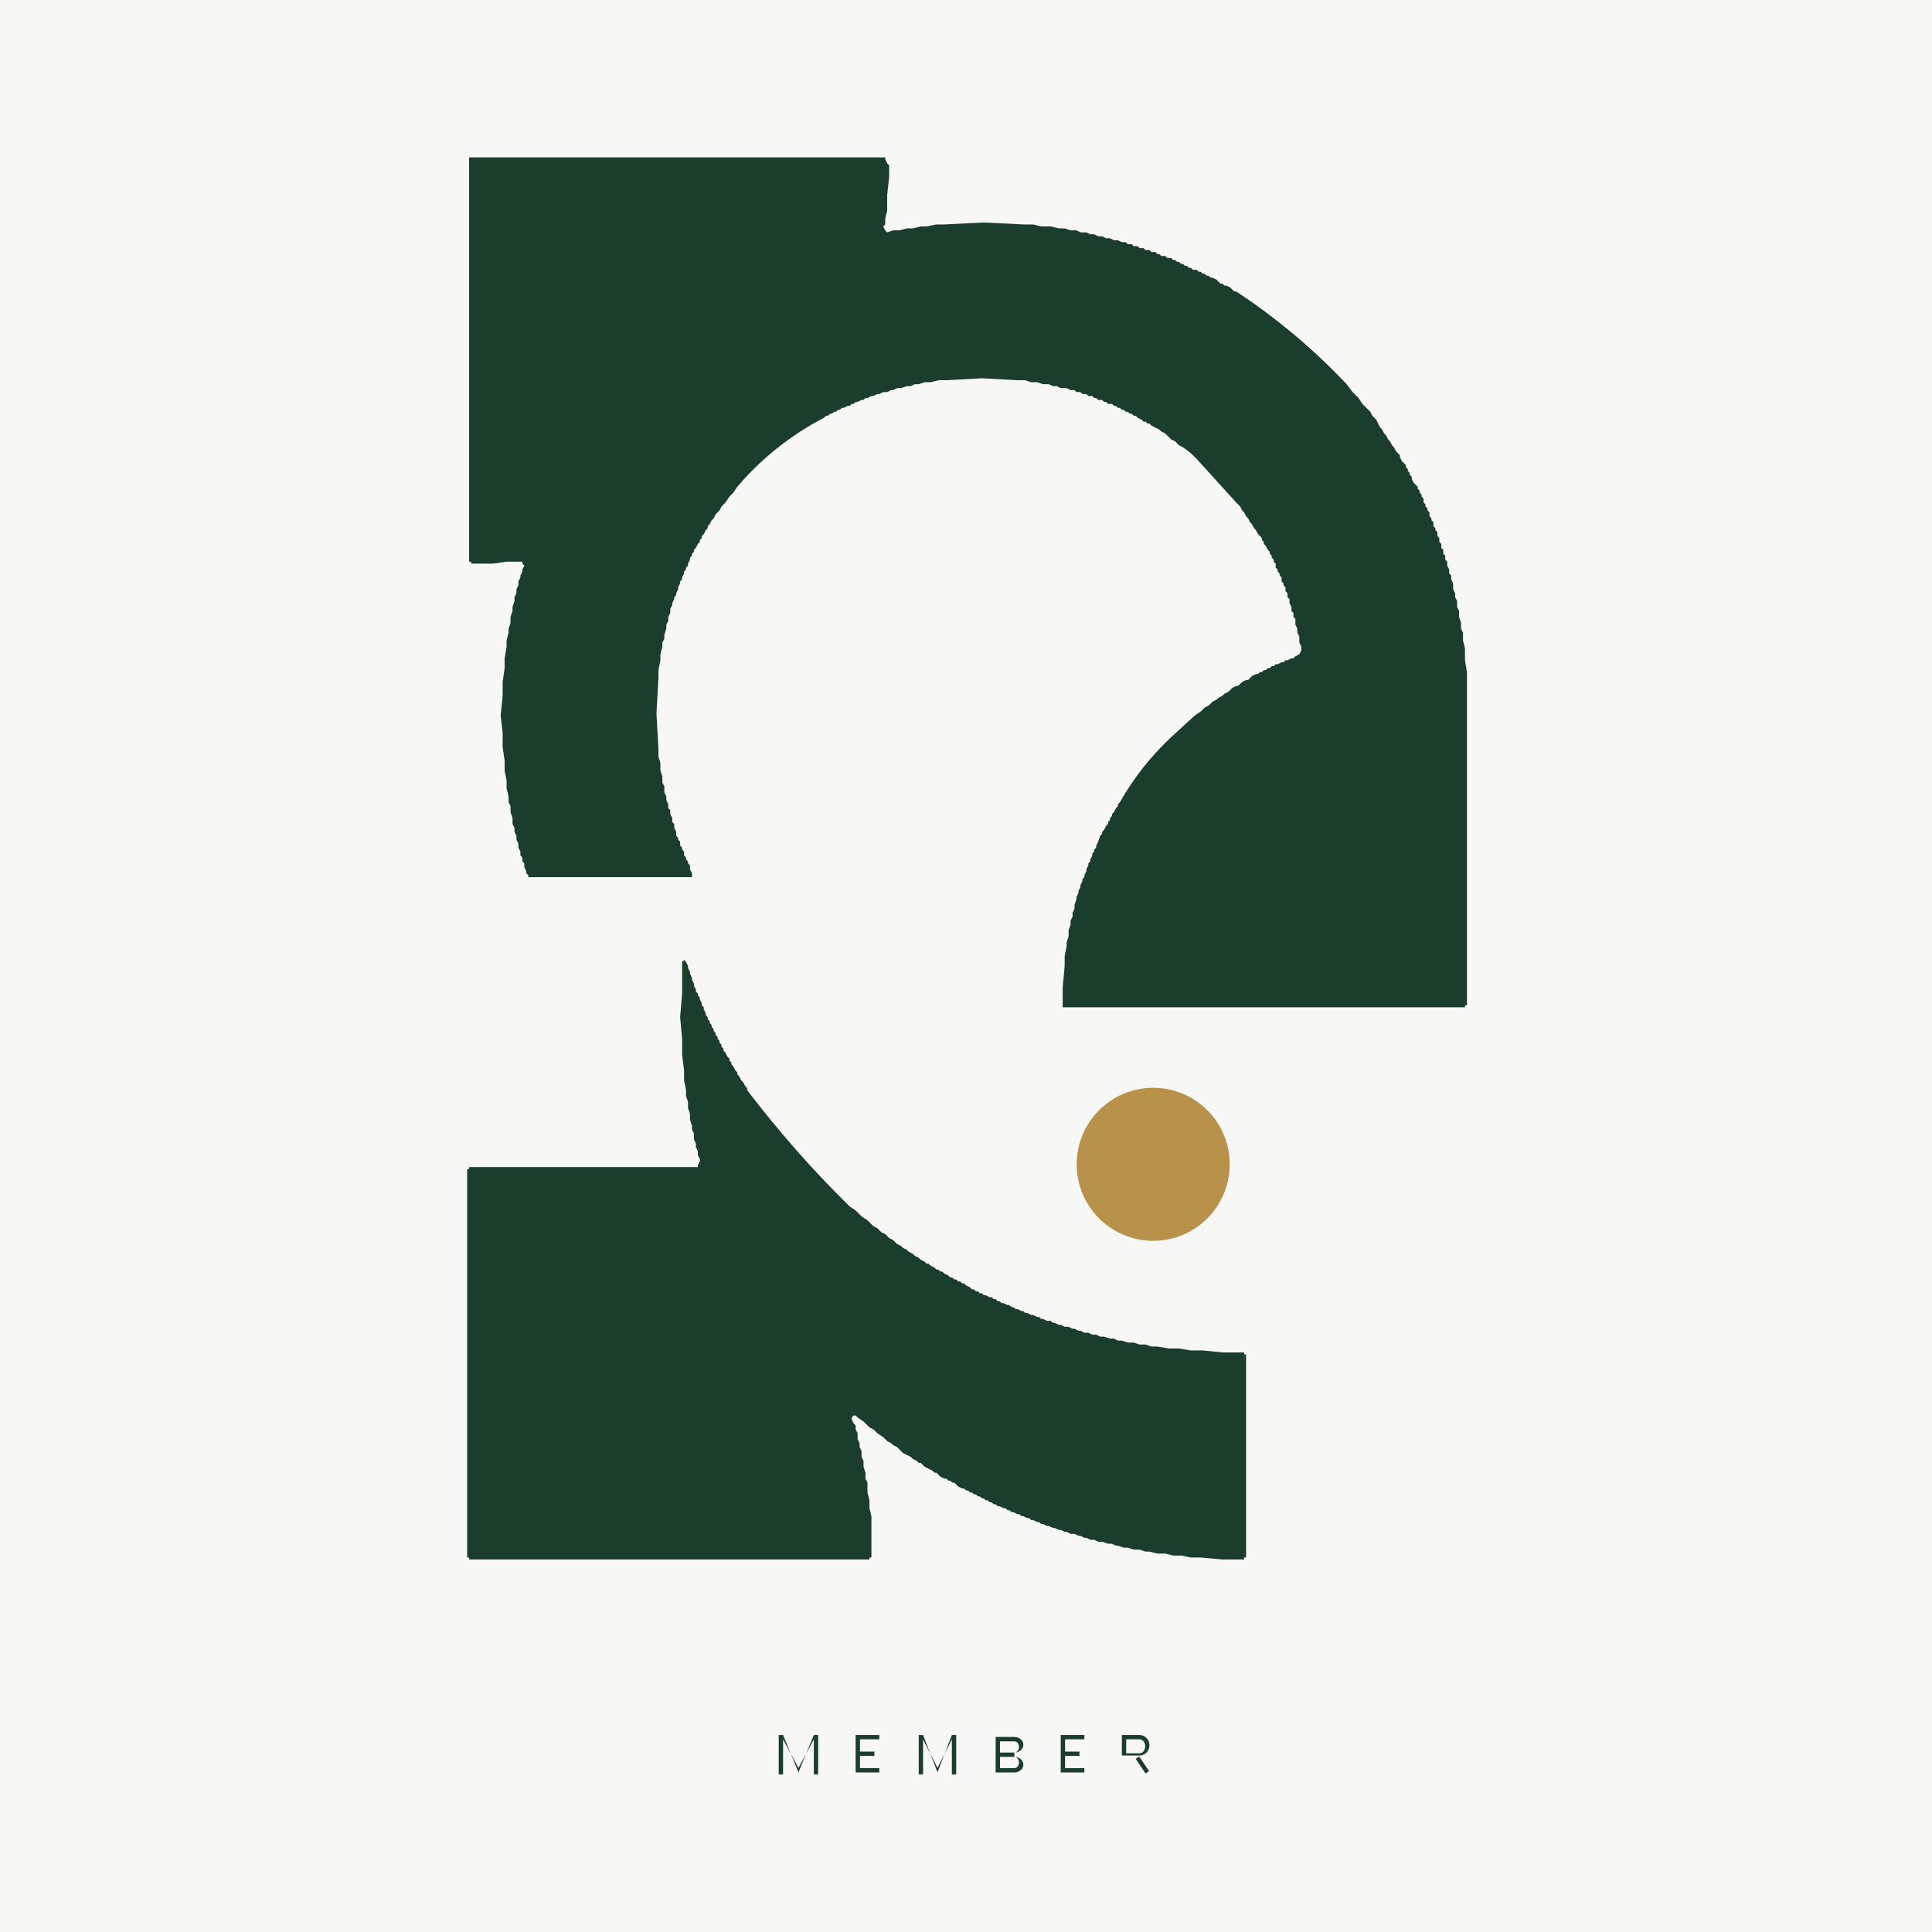
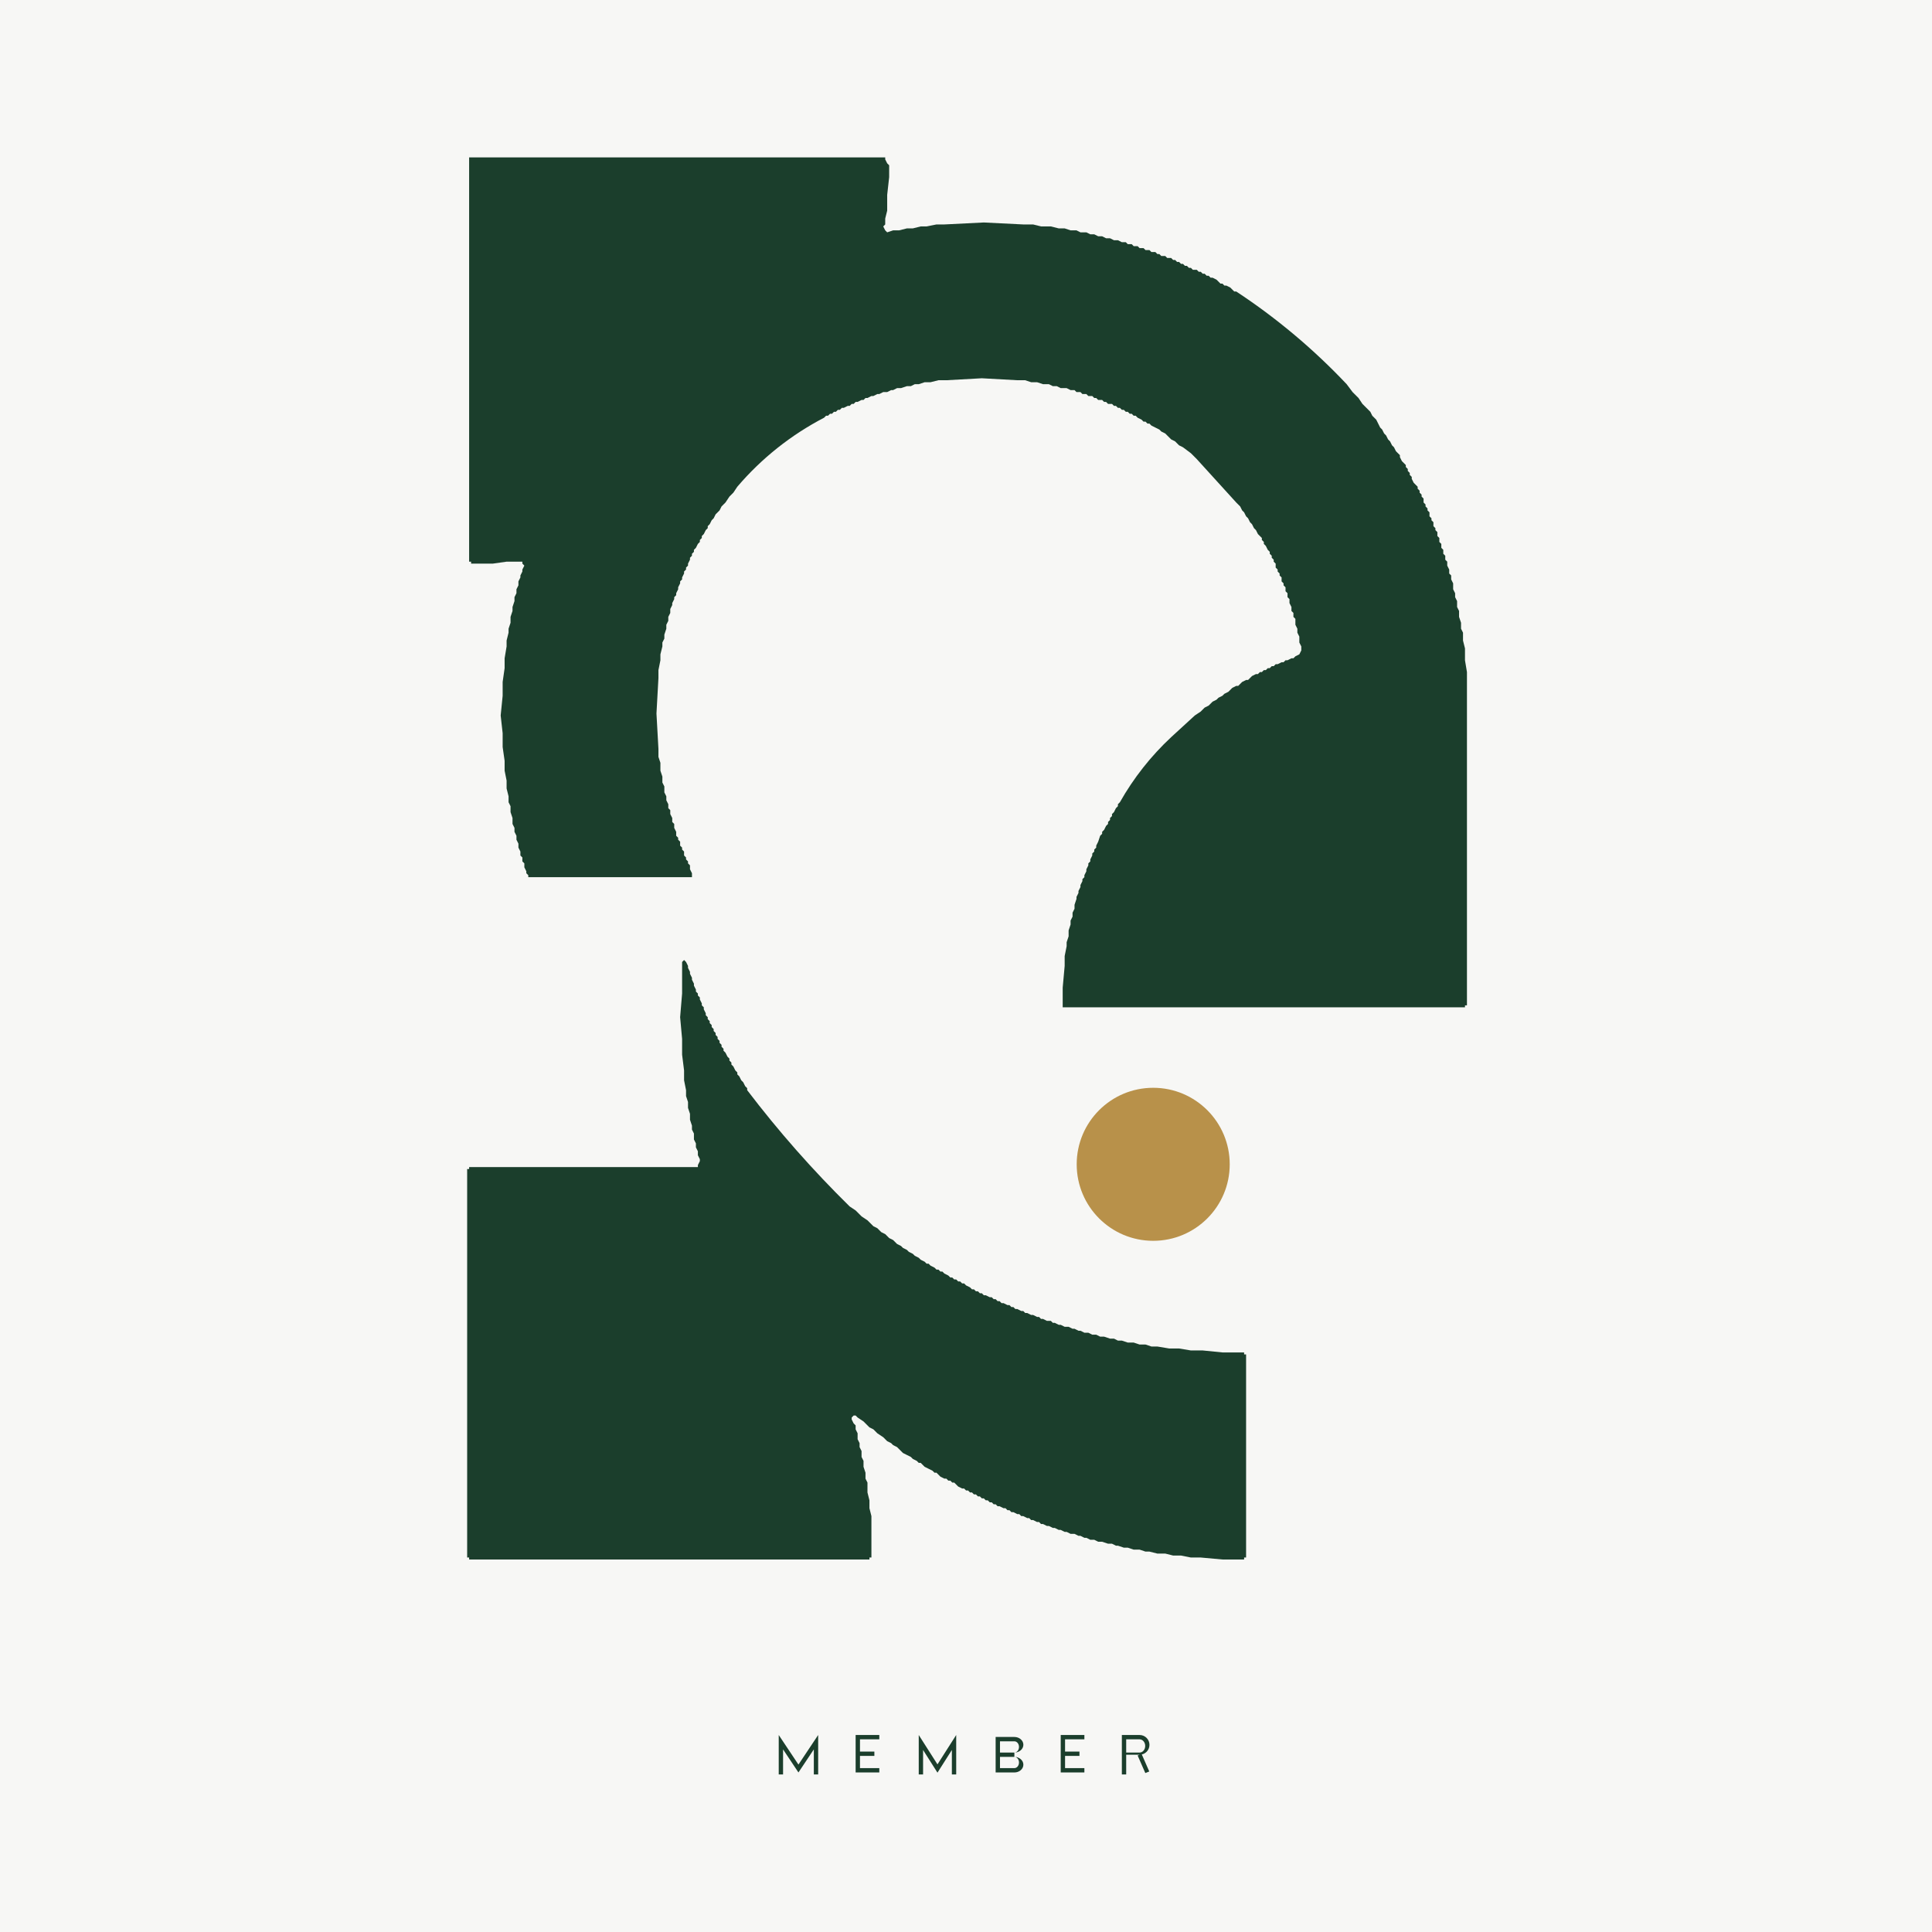
<svg xmlns="http://www.w3.org/2000/svg" width="1000" height="1000" viewBox="0 0 1000 1000">
  <rect width="1000" height="1000" fill="#f7f7f5" />
  <g transform="translate(98.9 -109.4)scale(1.0207)">
-     <path fill="#1b3e2c" d="M141 188v204h1v1h11l7-1h8v1l1 1-1 2v1l-1 2v1l-1 2v2l-1 2v2l-1 2v2l-1 3v2l-1 3v3l-1 3v2l-1 4v3l-1 6v5l-1 7v7l-1 10 1 9v7l1 7v5l1 5v4l1 4v3l1 2v3l1 3v3l1 2v2l1 2v2l1 2v2l1 2v2l1 1v2l1 1v2l1 2v1l1 1v1h83v-2l-1-2v-2l-1-1v-1l-1-1v-1l-1-1v-2l-1-1v-1l-1-1v-2l-1-1v-1l-1-1v-2l-1-2v-2l-1-1v-2l-1-2v-2l-1-1v-2l-1-2v-2l-1-2v-3l-1-2v-3l-1-3v-4l-1-3v-4l-1-18 1-18v-4l1-5v-3l1-4v-2l1-2v-2l1-3v-2l1-2v-2l1-2v-2l1-2v-1l1-2v-1l1-1v-1l1-2v-1l1-2v-1l1-1v-1l1-2v-1l1-1v-1l1-1v-1l1-2v-1l1-1v-1l1-1v-1l1-1 1-2 1-1v-1l1-1v-1l1-1 1-2 1-1v-1l1-1 1-2 1-1 1-2 2-2 1-2 2-2 2-3 2-2 2-3a147 147 0 0 1 44-35l1-1h1l1-1h1l1-1h1l1-1h1l1-1h1l2-1h1l1-1h1l1-1h1l2-1h1l1-1h1l2-1h1l2-1h1l2-1h2l2-1h1l2-1h2l3-1h2l2-1h2l3-1h3l4-1h4l18-1 18 1h4l3 1h3l3 1h3l2 1h2l2 1h3l2 1h2l1 1h2l1 1h2l1 1h2l1 1h1l1 1h2l1 1h1l1 1h2l1 1h1l1 1h1l1 1h1l1 1h1l1 1h1l1 1h1l1 1 2 1 1 1h1l1 1h1l1 1 2 1 2 1 1 1 2 1 1 1 2 2 2 1 2 2 2 1 4 3 3 3 20 22 2 2 1 2 1 1 1 2 1 1 1 2 1 1 1 2 1 1 1 2 1 1 1 1v1l1 1v1l1 1 1 2 1 1v1l1 1v1l1 1v1l1 1v2l1 1v1l1 1v1l1 1v2l1 1v1l1 1v2l1 1v2l1 1v2l1 2v2l1 1v2l1 1v3l1 2v2l1 2v3l1 2v2l-1 2-2 1-1 1h-1l-2 1h-1l-1 1h-1l-2 1h-1l-1 1h-1l-1 1h-1l-1 1h-1l-1 1h-1l-1 1h-1l-2 1-1 1-1 1h-1l-2 1-1 1-1 1h-1l-2 1-1 1-1 1-2 1-1 1-2 1-1 1-2 1-2 2-2 1-2 2-3 2-12 11a138 138 0 0 0-26 33l-1 1v1l-1 1-1 2-1 1v1l-1 1v1l-1 1v1l-1 1-1 2-1 1v1l-1 1-1 3-1 2v1l-1 1v1l-1 1v1l-1 2v1l-1 1v1l-1 2v1l-1 2v1l-1 1v1l-1 2v1l-1 2v1l-1 2v1l-1 3v2l-1 2v2l-1 2v2l-1 3v3l-1 3v2l-1 5v5l-1 11v10h204v-1h1V448l-1-6v-6l-1-4v-4l-1-2v-3l-1-3v-3l-1-2v-3l-1-2v-2l-1-2v-3l-1-2v-2l-1-1v-2l-1-2v-2l-1-1v-2l-1-1v-2l-1-1v-2l-1-1v-2l-1-1v-2l-1-1v-1l-1-1v-2l-1-1v-1l-1-1v-2l-1-1v-1l-1-1v-1l-1-1v-2l-1-1v-1l-1-1v-1l-1-1v-1l-1-1-1-1-1-2v-1l-1-1v-1l-1-1v-1l-1-1v-1l-1-1-1-1-1-2v-1l-1-1-1-1-1-2-1-1-1-2-1-1-1-2-1-1-1-2-1-1-1-2-1-2-2-2-1-2-2-2-2-2-2-3-3-3-3-4a316 316 0 0 0-56-47h-1l-1-1-1-1-2-1h-1l-1-1h-1l-1-1-1-1-2-1h-1l-1-1h-1l-1-1h-1l-1-1h-1l-1-1h-2l-1-1h-1l-1-1h-1l-1-1h-1l-1-1h-1l-1-1h-1l-1-1h-2l-1-1h-2l-1-1h-1l-1-1h-2l-1-1h-2l-1-1h-2l-1-1h-2l-1-1h-2l-1-1h-2l-2-1h-2l-2-1h-2l-2-1h-2l-2-1h-2l-2-1h-3l-2-1h-3l-3-1h-3l-4-1h-5l-4-1h-5l-20-1-20 1h-4l-5 1h-3l-4 1h-3l-4 1h-3l-3 1-1-1-1-2 1-1v-3l1-4v-8l1-9v-6l-1-1-1-2v-1H141zm108 407v16l-1 12 1 11v8l1 8v5l1 5v3l1 3v3l1 3v3l1 3v2l1 2v3l1 2v2l1 2v2l1 2v1l-1 2v1H141v1h-1v197h1v1h203v-1h1v-21l-1-4v-4l-1-4v-5l-1-2v-3l-1-3v-3l-1-2v-3l-1-2v-2l-1-2v-3l-1-2v-2l-1-1-1-2v-1l1-1h1l1 1 3 2 3 3 2 1 2 2 3 2 2 2 2 1 1 1 2 1 2 2 1 1 2 1 2 1 1 1 2 1 1 1h1l1 1 1 1 2 1 2 1 1 1h1l1 1 1 1 2 1h1l1 1h1l1 1h1l1 1 1 1 2 1h1l1 1h1l1 1h1l1 1h1l1 1h1l1 1h1l1 1h1l1 1h1l1 1h1l1 1h1l2 1h1l1 1h1l1 1h1l2 1h1l1 1h1l2 1h1l1 1h1l2 1h1l1 1h1l2 1h1l2 1h1l2 1h1l2 1h1l2 1h2l2 1h1l2 1h1l2 1h2l2 1h2l3 1h2l2 1h1l3 1h2l3 1h3l3 1h2l4 1h4l4 1h4l5 1h5l11 1h11v-1h1V794h-1v-1h-11l-10-1h-6l-6-1h-5l-6-1h-3l-3-1h-3l-3-1h-3l-3-1h-2l-2-1h-2l-3-1h-2l-2-1h-2l-2-1h-2l-2-1h-1l-2-1h-1l-2-1h-2l-2-1h-1l-2-1h-1l-1-1h-2l-2-1h-1l-1-1h-1l-2-1h-1l-2-1h-1l-1-1h-1l-2-1h-1l-1-1h-1l-1-1h-1l-2-1h-1l-1-1h-1l-1-1h-1l-1-1h-1l-2-1h-1l-1-1h-1l-1-1h-1l-1-1h-1l-1-1-2-1-1-1h-1l-1-1h-1l-1-1h-1l-1-1h-1l-1-1-2-1-1-1h-1l-1-1h-1l-1-1-2-1-1-1h-1l-1-1-2-1-1-1-2-1-1-1-2-1-1-1-2-1-1-1-2-1-2-2-2-1-2-2-2-1-2-2-2-1-3-3-3-2-3-3-3-2a548 548 0 0 1-52-59v-1l-1-1-1-2-1-1-1-2-1-1v-1l-1-1-1-2-1-1v-1l-1-1v-1l-1-1-1-2-1-1v-1l-1-1v-1l-1-1v-1l-1-1v-1l-1-1v-1l-1-1v-1l-1-1v-1l-1-1v-1l-1-1v-1l-1-1v-1l-1-2v-1l-1-1v-1l-1-2v-1l-1-1v-1l-1-1v-1l-1-2v-1l-1-2v-1l-1-2v-1l-1-2v-1l-1-2-1-1zM298 1007L298 987L300.2 987L308 1005.9L315.8 987L318 987L318 1007L315.8 1007L315.8 989.2L308 1003.7L300.2 989.2L300.2 1007ZM337 987L349 987L349 989.2L339.2 989.2L339.2 995.4L346.5 995.4L346.5 997.6L339.2 997.6L339.2 1003.8L349 1003.8L349 1006L337 1006ZM369 1007L369 987L371.2 987L378.5 1005.9L385.8 987L388 987L388 1007L385.8 1007L385.8 989.2L378.5 1003.7L371.2 989.2L371.2 1007ZM408 988H417.5A4.5 3.9 0 0 1 417.5 995.9V998.1A4.5 3.9 0 0 1 417.5 1006H408ZM410.2 995.9H417.5A2.3 2.8 0 0 0 417.5 990.2H410.2ZM410.2 1003.8H417.5A2.3 2.8 0 0 0 417.5 998.1H410.2ZM441 987L453 987L453 989.2L443.2 989.2L443.2 995.4L450.5 995.4L450.5 997.6L443.2 997.6L443.2 1003.8L453 1003.8L453 1006L441 1006ZM472 987H481A5 5.2 0 0 1 481 997.4H472ZM474.2 996.3H481A2.8 3.5 0 0 0 481 989.2H474.2ZM480.8 997.9L485.8 1005.3L484 1006.5L479 999.1Z" />
+     <path fill="#1b3e2c" d="M141 188v204h1v1h11l7-1h8v1l1 1-1 2v1l-1 2v1l-1 2v2l-1 2v2l-1 2v2l-1 3v2l-1 3v3l-1 3v2l-1 4v3l-1 6v5l-1 7v7l-1 10 1 9v7l1 7v5l1 5v4l1 4v3l1 2v3l1 3v3l1 2v2l1 2v2l1 2v2l1 2v2l1 1v2l1 1v2l1 2v1l1 1v1h83v-2l-1-2v-2l-1-1v-1l-1-1v-1l-1-1v-2l-1-1v-1l-1-1v-2l-1-1v-1l-1-1v-2l-1-2v-2l-1-1v-2l-1-2v-2l-1-1v-2l-1-2v-2l-1-2v-3l-1-2v-3l-1-3v-4l-1-3v-4l-1-18 1-18v-4l1-5v-3l1-4v-2l1-2v-2l1-3v-2l1-2v-2l1-2v-2l1-2v-1l1-2v-1l1-1v-1l1-2v-1l1-2v-1l1-1v-1l1-2v-1l1-1v-1l1-1v-1l1-2v-1l1-1v-1l1-1v-1l1-1 1-2 1-1v-1l1-1v-1l1-1 1-2 1-1v-1l1-1 1-2 1-1 1-2 2-2 1-2 2-2 2-3 2-2 2-3a147 147 0 0 1 44-35l1-1h1l1-1h1l1-1h1l1-1h1l1-1h1l2-1h1l1-1h1l1-1h1l2-1h1l1-1h1l2-1h1l2-1h1l2-1h2l2-1h1l2-1h2l3-1h2l2-1h2l3-1h3l4-1h4l18-1 18 1h4l3 1h3l3 1h3l2 1h2l2 1h3l2 1h2l1 1h2l1 1h2l1 1h2l1 1h1l1 1h2l1 1h1l1 1h2l1 1h1l1 1h1l1 1h1l1 1h1l1 1h1l1 1h1l1 1 2 1 1 1h1l1 1h1l1 1 2 1 2 1 1 1 2 1 1 1 2 2 2 1 2 2 2 1 4 3 3 3 20 22 2 2 1 2 1 1 1 2 1 1 1 2 1 1 1 2 1 1 1 2 1 1 1 1v1l1 1v1l1 1 1 2 1 1v1l1 1v1l1 1v1l1 1v2l1 1v1l1 1v1l1 1v2l1 1v1l1 1v2l1 1v2l1 1v2l1 2v2l1 1v2l1 1v3l1 2v2l1 2v3l1 2v2l-1 2-2 1-1 1h-1l-2 1h-1l-1 1h-1l-2 1h-1l-1 1h-1l-1 1h-1l-1 1h-1l-1 1h-1l-1 1h-1l-2 1-1 1-1 1h-1l-2 1-1 1-1 1h-1l-2 1-1 1-1 1-2 1-1 1-2 1-1 1-2 1-2 2-2 1-2 2-3 2-12 11a138 138 0 0 0-26 33l-1 1v1l-1 1-1 2-1 1v1l-1 1v1l-1 1v1l-1 1-1 2-1 1v1l-1 1-1 3-1 2v1l-1 1v1l-1 1v1l-1 2v1l-1 1v1l-1 2v1l-1 2v1l-1 1v1l-1 2v1l-1 2v1l-1 2v1l-1 3v2l-1 2v2l-1 2v2l-1 3v3l-1 3v2l-1 5v5l-1 11v10h204v-1h1V448l-1-6v-6l-1-4v-4l-1-2v-3l-1-3v-3l-1-2v-3l-1-2v-2l-1-2v-3l-1-2v-2l-1-1v-2l-1-2v-2l-1-1v-2l-1-1v-2l-1-1v-2l-1-1v-2l-1-1v-2l-1-1v-1l-1-1v-2l-1-1v-1l-1-1v-2l-1-1v-1l-1-1v-1l-1-1v-2l-1-1v-1l-1-1v-1l-1-1v-1l-1-1-1-1-1-2v-1l-1-1v-1l-1-1v-1l-1-1v-1l-1-1-1-1-1-2v-1l-1-1-1-1-1-2-1-1-1-2-1-1-1-2-1-1-1-2-1-1-1-2-1-2-2-2-1-2-2-2-2-2-2-3-3-3-3-4a316 316 0 0 0-56-47h-1l-1-1-1-1-2-1h-1l-1-1h-1l-1-1-1-1-2-1h-1l-1-1h-1l-1-1h-1l-1-1h-1l-1-1h-2l-1-1h-1l-1-1h-1l-1-1h-1l-1-1h-1l-1-1h-1l-1-1h-2l-1-1h-2l-1-1h-1l-1-1h-2l-1-1h-2l-1-1h-2l-1-1h-2l-1-1h-2l-1-1h-2l-2-1h-2l-2-1h-2l-2-1h-2l-2-1h-2l-2-1h-3l-2-1h-3l-3-1h-3l-4-1h-5l-4-1h-5l-20-1-20 1h-4l-5 1h-3l-4 1h-3l-4 1h-3l-3 1-1-1-1-2 1-1v-3l1-4v-8l1-9v-6l-1-1-1-2v-1H141zm108 407v16l-1 12 1 11v8l1 8v5l1 5v3l1 3v3l1 3v3l1 3v2l1 2v3l1 2v2l1 2v2l1 2v1l-1 2v1H141v1h-1v197h1v1h203v-1h1v-21l-1-4v-4l-1-4v-5l-1-2v-3l-1-3v-3l-1-2v-3l-1-2v-2l-1-2v-3l-1-2v-2l-1-1-1-2v-1l1-1h1l1 1 3 2 3 3 2 1 2 2 3 2 2 2 2 1 1 1 2 1 2 2 1 1 2 1 2 1 1 1 2 1 1 1h1l1 1 1 1 2 1 2 1 1 1h1l1 1 1 1 2 1h1l1 1h1l1 1h1l1 1 1 1 2 1h1l1 1h1l1 1h1l1 1h1l1 1h1l1 1h1l1 1h1l1 1h1l1 1h1l1 1h1l2 1h1l1 1h1l1 1h1l2 1h1l1 1h1l2 1h1l1 1h1l2 1h1l1 1h1l2 1h1l2 1h1l2 1h1l2 1h1l2 1h2l2 1h1l2 1h1l2 1h2l2 1h2l3 1h2l2 1h1l3 1h2l3 1h3l3 1h2l4 1h4l4 1h4l5 1h5l11 1h11v-1h1V794h-1v-1h-11l-10-1h-6l-6-1h-5l-6-1h-3l-3-1h-3l-3-1h-3l-3-1h-2l-2-1h-2l-3-1h-2l-2-1h-2l-2-1h-2l-2-1h-1l-2-1h-1l-2-1h-2l-2-1h-1l-2-1h-1l-1-1h-2l-2-1h-1l-1-1h-1l-2-1h-1l-2-1h-1l-1-1h-1l-2-1h-1l-1-1h-1l-1-1h-1l-2-1h-1l-1-1h-1l-1-1h-1l-1-1h-1l-2-1h-1l-1-1h-1l-1-1h-1l-1-1h-1l-1-1-2-1-1-1h-1l-1-1h-1l-1-1h-1l-1-1h-1l-1-1-2-1-1-1h-1l-1-1h-1l-1-1-2-1-1-1h-1l-1-1-2-1-1-1-2-1-1-1-2-1-1-1-2-1-1-1-2-1-2-2-2-1-2-2-2-1-2-2-2-1-3-3-3-2-3-3-3-2a548 548 0 0 1-52-59v-1l-1-1-1-2-1-1-1-2-1-1v-1l-1-1-1-2-1-1v-1l-1-1v-1l-1-1-1-2-1-1v-1l-1-1v-1l-1-1v-1l-1-1v-1l-1-1v-1l-1-1v-1l-1-1v-1l-1-1v-1l-1-1v-1l-1-1v-1l-1-2v-1l-1-1v-1l-1-2v-1l-1-1v-1l-1-1v-1l-1-2v-1l-1-2v-1l-1-2v-1l-1-2v-1l-1-2-1-1zM298 1007L298 987L308 1002L318 987L318 1007L315.8 1007L315.8 994.3L308 1006L300.2 994.3L300.2 1007ZM337 987L349 987L349 989.2L339.2 989.2L339.2 995.4L346.5 995.4L346.5 997.6L339.2 997.6L339.2 1003.8L349 1003.8L349 1006L337 1006ZM369 1007L369 987L378.5 1001.9L388 987L388 1007L385.8 1007L385.8 994.6L378.5 1006.1L371.2 994.6L371.2 1007ZM408 988H417.5A4.5 3.9 0 0 1 417.5 995.9V998.1A4.5 3.9 0 0 1 417.5 1006H408ZM410.2 995.9H417.5A2.3 2.8 0 0 0 417.5 990.2H410.2ZM410.2 1003.8H417.5A2.3 2.8 0 0 0 417.5 998.1H410.2ZM441 987L453 987L453 989.2L443.2 989.2L443.2 995.4L450.5 995.4L450.5 997.6L443.2 997.6L443.2 1003.8L453 1003.8L453 1006L441 1006ZM472 1007V987H481A5 5 0 0 1 481 997H474.2V1007ZM474.2 995.9H481A2.8 3.3 0 0 0 481 989.2H474.2ZM482 996.6L485.9 1005.5L483.9 1006.3L480 997.4Z" />
    <circle cx="487.9" cy="697.6" r="38.8" fill="#b8914a" />
  </g>
</svg>
